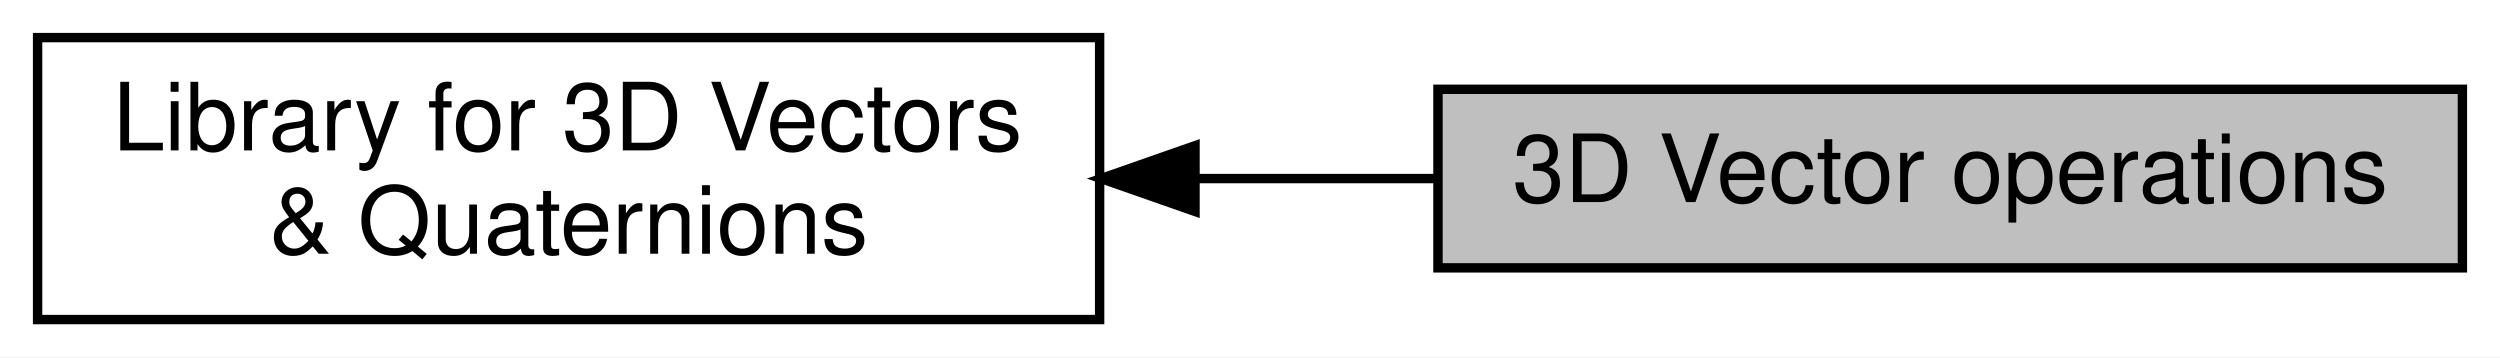
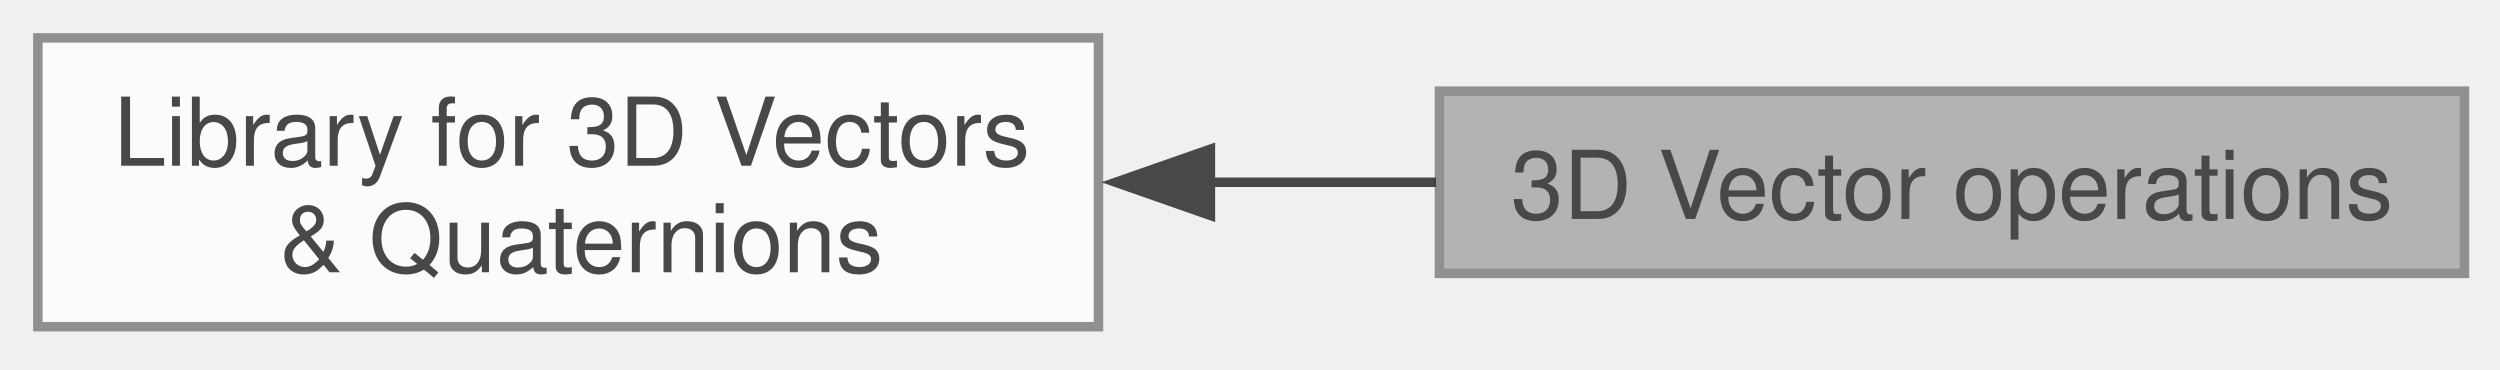
- <svg xmlns="http://www.w3.org/2000/svg" xmlns:xlink="http://www.w3.org/1999/xlink" width="266pt" height="38pt" viewBox="0.00 0.00 266.00 38.00">
-   <g id="graph0" class="graph" transform="scale(1 1) rotate(0) translate(4 34)">
-     <polygon fill="white" stroke="transparent" points="-4,4 -4,-34 262,-34 262,4 -4,4" />
-     <g id="node1" class="node">
-       <g id="a_node1">
-         <a xlink:title=" ">
-           <polygon fill="#bfbfbf" stroke="black" points="258,-24.5 149,-24.5 149,-5.5 258,-5.5 258,-24.5" />
-           <text text-anchor="middle" x="203.5" y="-12.5" font-family="Helvetica,sans-Serif" font-size="10.00">3D Vector operations</text>
-         </a>
+ <svg xmlns="http://www.w3.org/2000/svg" xmlns:xlink="http://www.w3.org/1999/xlink" width="264pt" height="39pt" viewBox="0.00 0.00 264.00 39.00">
+   <svg id="main" version="1.1" xml:space="preserve">
+     <style type="text/css">
+ .node, .edge {opacity: 0.7;}
+ .node.selected, .edge.selected {opacity: 1;}
+ .edge:hover path { stroke: red; }
+ .edge:hover polygon { stroke: red; fill: red; }
+ </style>
+     <svg id="graph" class="graph">
+       <g id="graph0" class="graph" transform="scale(1 1) rotate(0) translate(4 34.5)">
+         <g id="Node000002" class="node">
+           <g id="a_Node000002">
+             <a xlink:href="../../de/d5a/group__quaternions.html" target="_top" xlink:title=" ">
+               <polygon fill="white" stroke="#666666" points="112,-30.5 0,-30.5 0,0 112,0 112,-30.5" />
+               <text xml:space="preserve" text-anchor="start" x="8" y="-17" font-family="Helvetica,sans-Serif" font-size="10.00">Library for 3D Vectors</text>
+               <text xml:space="preserve" text-anchor="middle" x="56" y="-5.75" font-family="Helvetica,sans-Serif" font-size="10.00"> &amp; Quaternions</text>
+             </a>
+           </g>
+         </g>
+         <g id="Node000001" class="node">
+           <g id="a_Node000001">
+             <a xlink:title=" ">
+               <polygon fill="#999999" stroke="#666666" points="256.25,-24.88 148,-24.88 148,-5.63 256.25,-5.63 256.25,-24.88" />
+               <text xml:space="preserve" text-anchor="middle" x="202.12" y="-11.38" font-family="Helvetica,sans-Serif" font-size="10.00">3D Vector operations</text>
+             </a>
+           </g>
+         </g>
+         <g id="edge1" class="edge">
+           <path fill="none" stroke="black" d="M123.59,-15.25C131.65,-15.25 139.79,-15.25 147.62,-15.25" />
+           <polygon fill="black" stroke="black" points="123.82,-11.75 113.82,-15.25 123.82,-18.75 123.82,-11.75" />
+         </g>
      </g>
-     </g>
-     <g id="node2" class="node">
-       <g id="a_node2">
-         <a xlink:href="../../de/d5a/group__quaternions.html" target="_top" xlink:title=" ">
-           <polygon fill="white" stroke="black" points="113,-30 0,-30 0,0 113,0 113,-30" />
-           <text text-anchor="start" x="8" y="-18" font-family="Helvetica,sans-Serif" font-size="10.00">Library for 3D Vectors</text>
-           <text text-anchor="middle" x="56.5" y="-7" font-family="Helvetica,sans-Serif" font-size="10.00"> &amp; Quaternions</text>
-         </a>
-       </g>
-     </g>
-     <g id="edge1" class="edge">
-       <path fill="none" stroke="black" d="M123.38,-15C131.85,-15 140.43,-15 148.67,-15" />
-       <polygon fill="black" stroke="black" points="123.15,-11.5 113.15,-15 123.15,-18.5 123.15,-11.5" />
-     </g>
-   </g>
+     </svg>
+   </svg>
+   <style type="text/css">
+ 
+ [data-mouse-over-selected='false'] { opacity: 0.7; }
+ [data-mouse-over-selected='true']  { opacity: 1.0; }
+ 
+ </style>
</svg>
